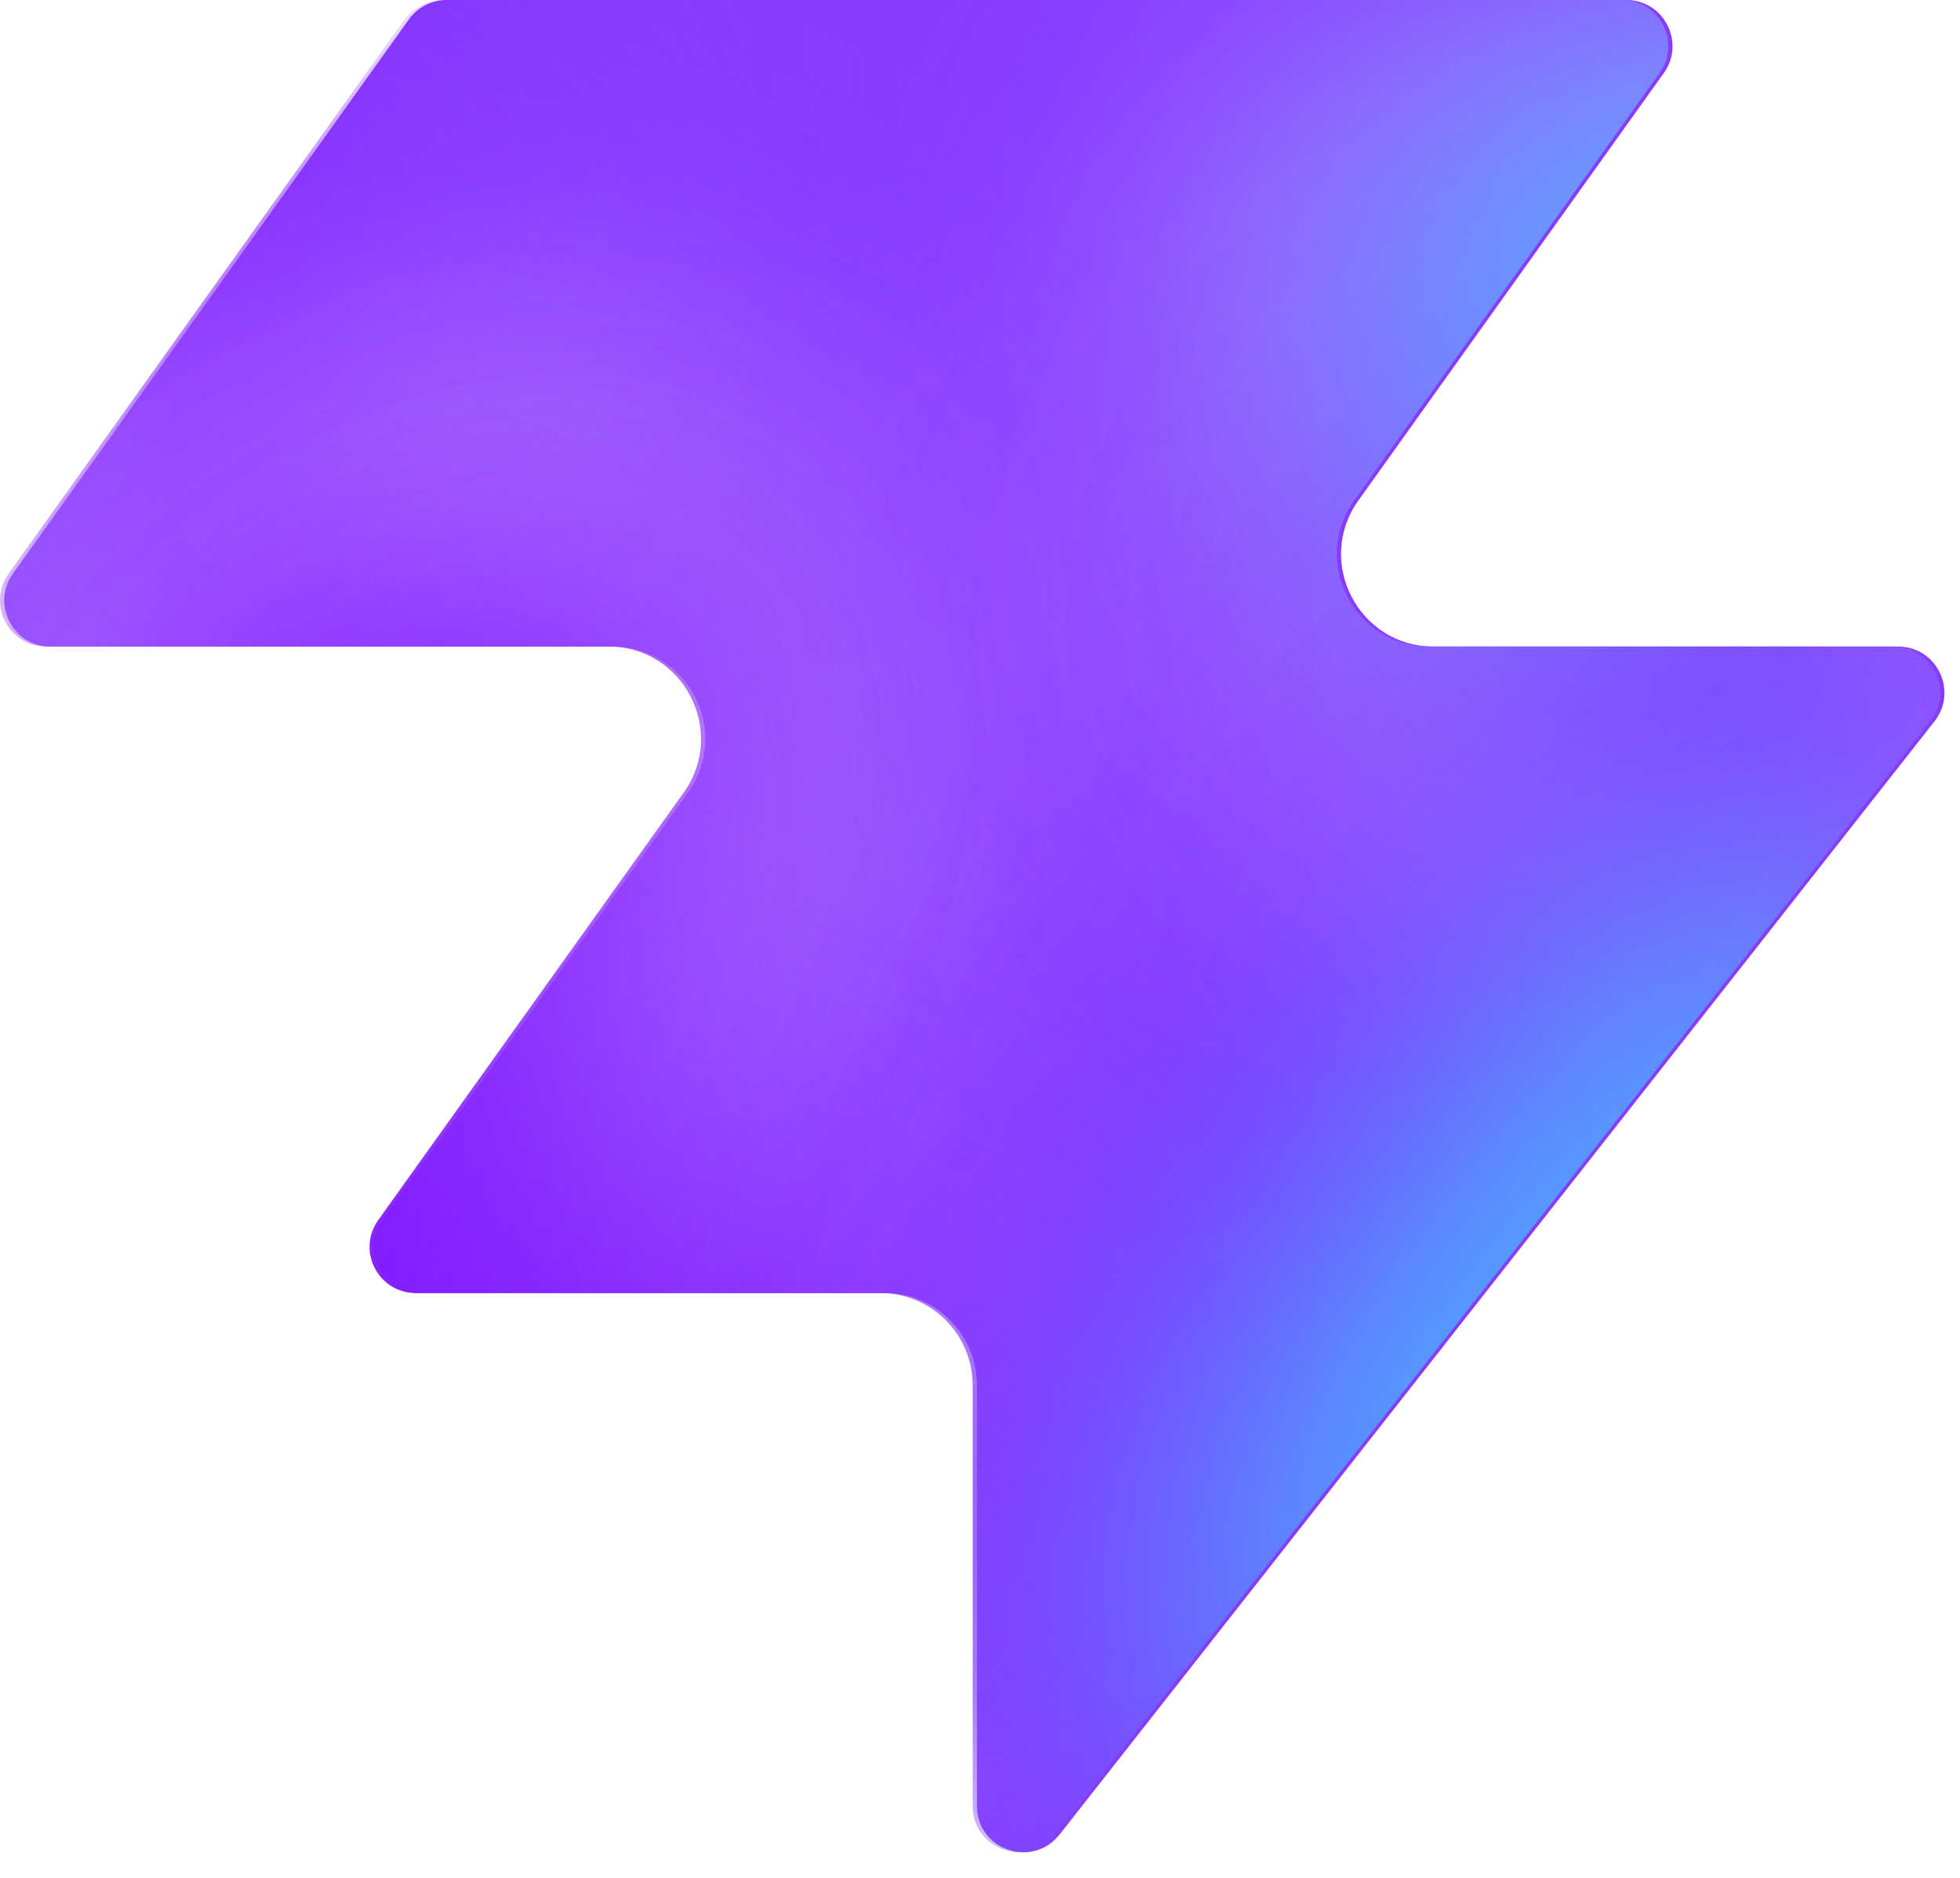
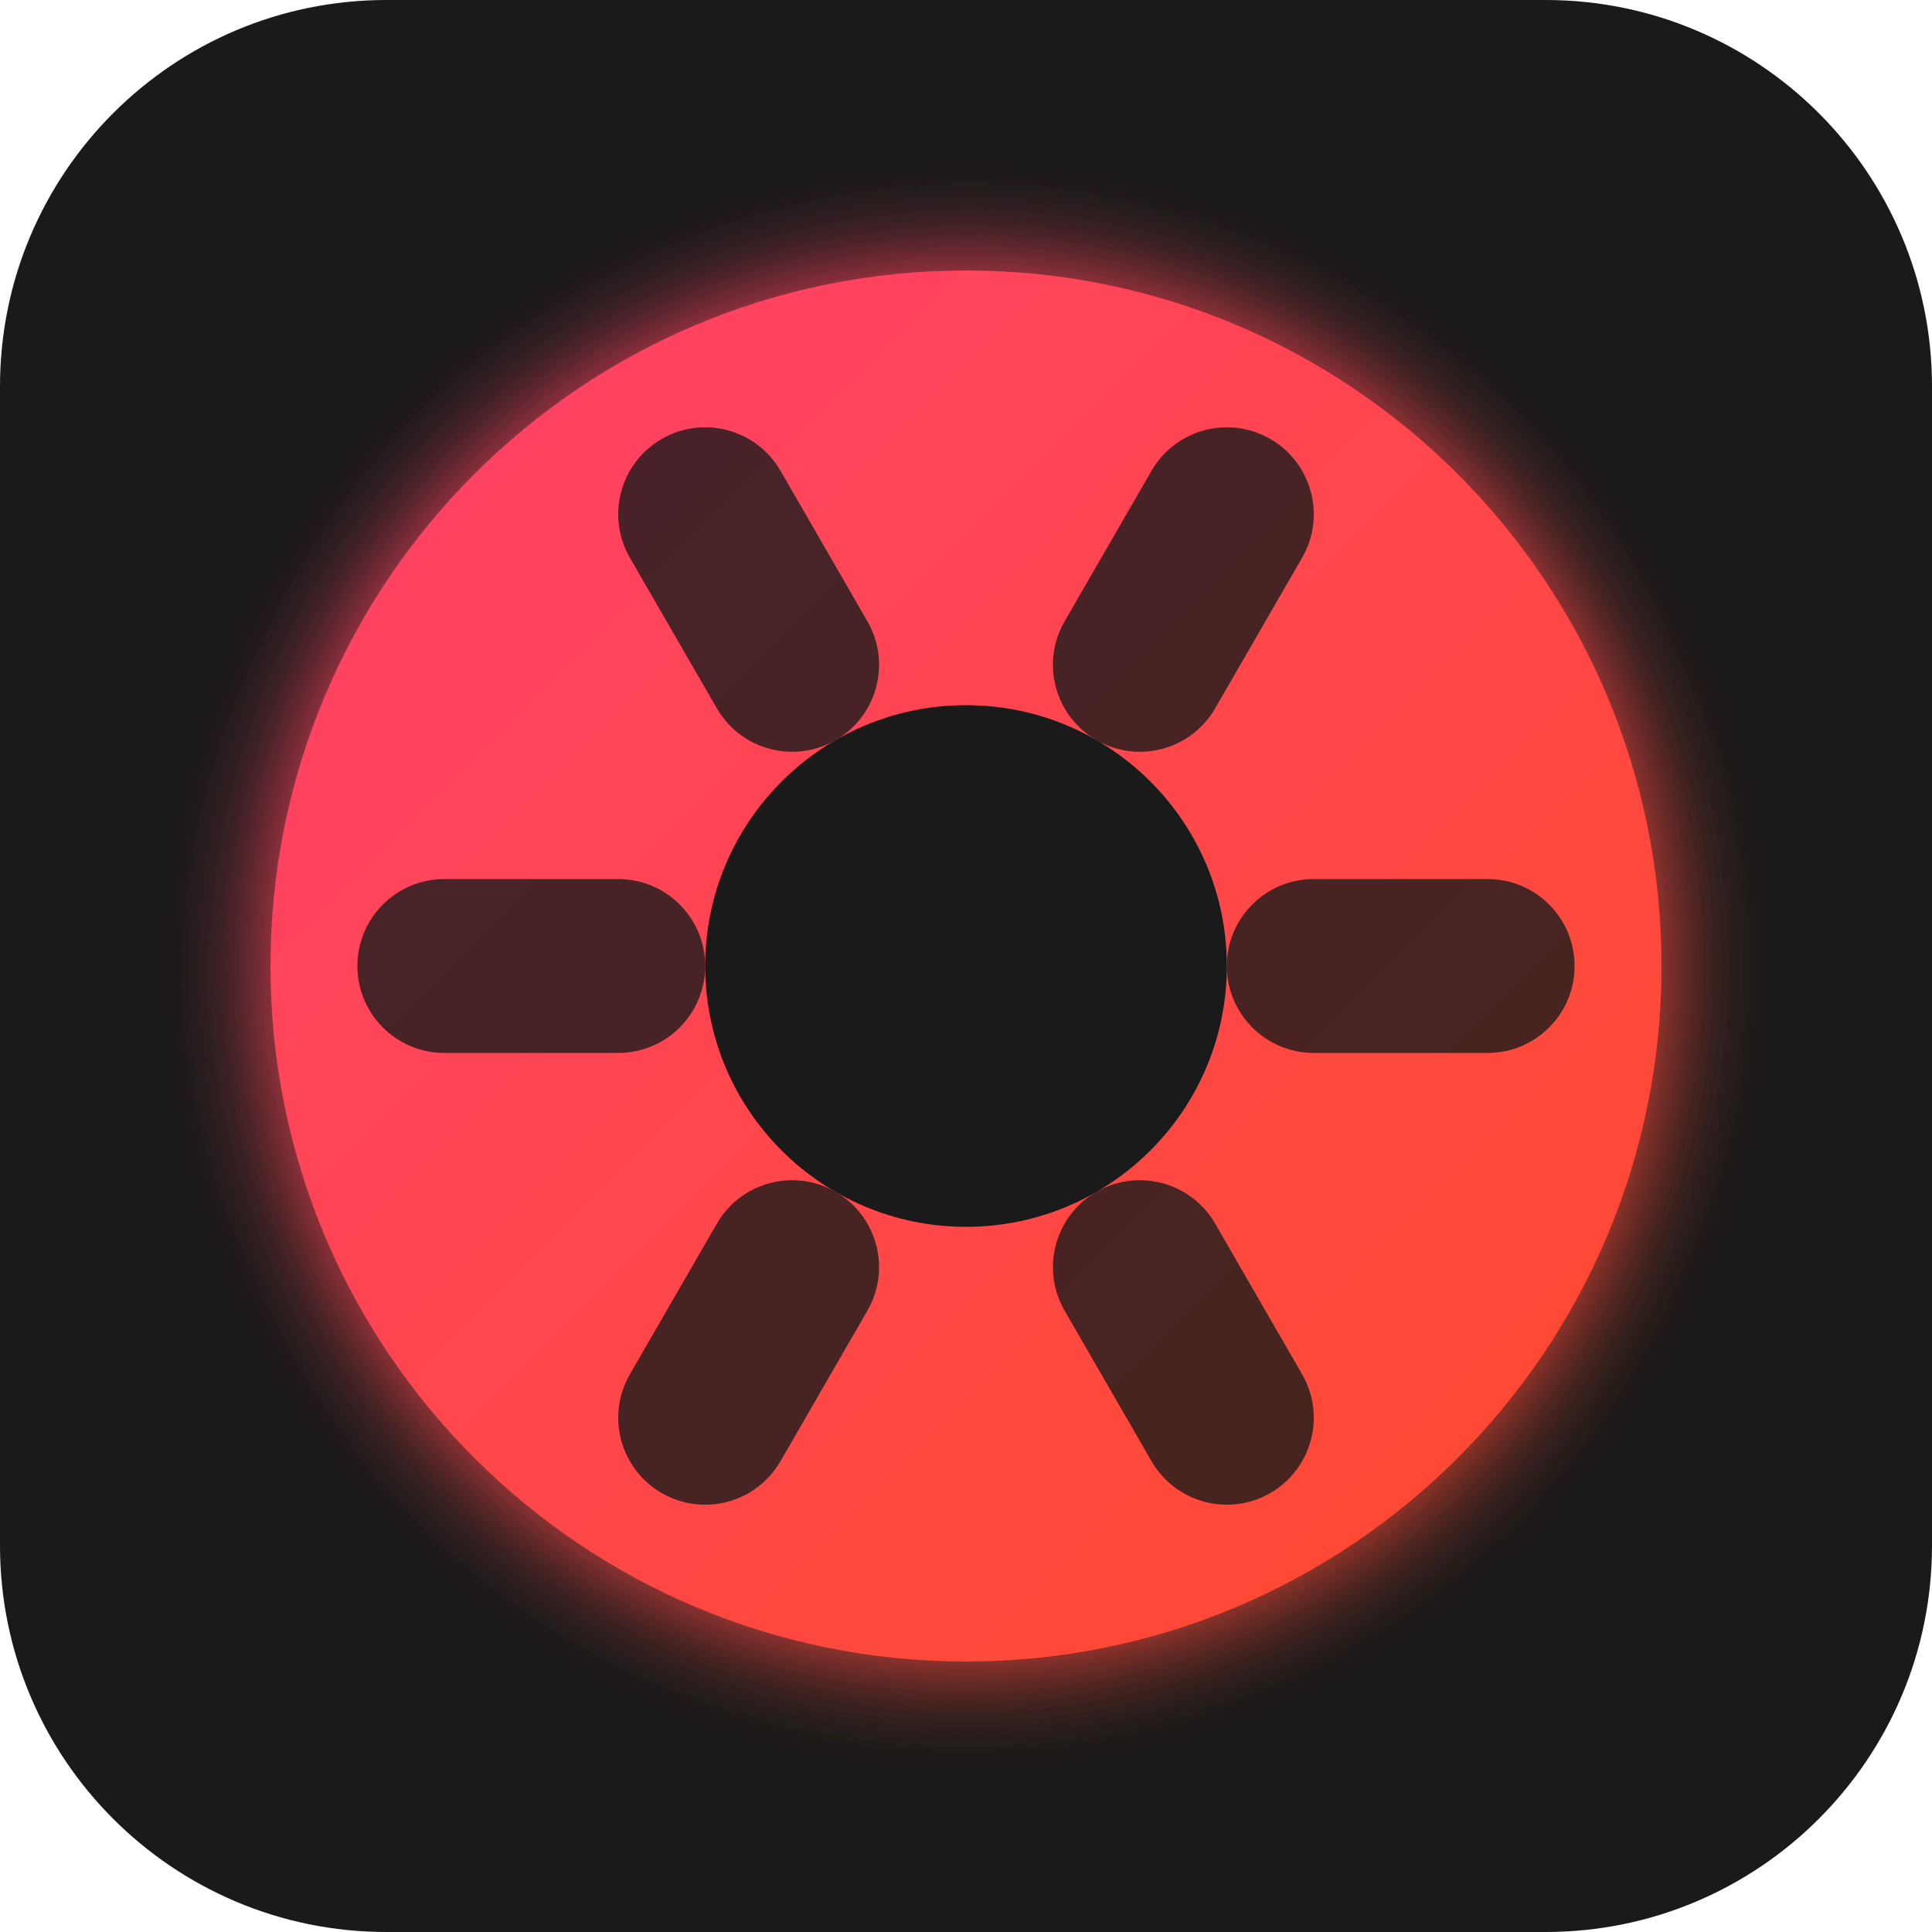
- <svg xmlns="http://www.w3.org/2000/svg" width="48" height="46" fill="none" viewBox="0 0 48 46">
-   <path fill="#863bff" d="M25.946 44.938c-.664.845-2.021.375-2.021-.698V33.937a2.26 2.26 0 0 0-2.262-2.262H10.287c-.92 0-1.456-1.04-.92-1.788l7.48-10.471c1.07-1.497 0-3.578-1.842-3.578H1.237c-.92 0-1.456-1.04-.92-1.788L10.013.474c.214-.297.556-.474.92-.474h28.894c.92 0 1.456 1.04.92 1.788l-7.48 10.471c-1.07 1.498 0 3.579 1.842 3.579h11.377c.943 0 1.473 1.088.89 1.83L25.947 44.94z" style="fill:#863bff;fill:color(display-p3 .525 .23 1);fill-opacity:1" />
-   <mask id="a" width="48" height="46" x="0" y="0" maskUnits="userSpaceOnUse" style="mask-type:alpha">
-     <path fill="#000" d="M25.842 44.938c-.664.844-2.021.375-2.021-.698V33.937a2.26 2.26 0 0 0-2.262-2.262H10.183c-.92 0-1.456-1.04-.92-1.788l7.48-10.471c1.07-1.498 0-3.579-1.842-3.579H1.133c-.92 0-1.456-1.04-.92-1.787L9.91.473c.214-.297.556-.474.92-.474h28.894c.92 0 1.456 1.04.92 1.788l-7.48 10.471c-1.07 1.498 0 3.578 1.842 3.578h11.377c.943 0 1.473 1.088.89 1.832L25.843 44.94z" style="fill:#000;fill-opacity:1" />
-   </mask>
-   <g mask="url(#a)">
-     <g filter="url(#b)">
-       <ellipse cx="5.508" cy="14.704" fill="#ede6ff" rx="5.508" ry="14.704" style="fill:#ede6ff;fill:color(display-p3 .927 .903 1);fill-opacity:1" transform="matrix(.00324 1 1 -.00324 -4.47 31.516)" />
-     </g>
-     <g filter="url(#c)">
-       <ellipse cx="10.399" cy="29.851" fill="#ede6ff" rx="10.399" ry="29.851" style="fill:#ede6ff;fill:color(display-p3 .927 .903 1);fill-opacity:1" transform="matrix(.00324 1 1 -.00324 -39.328 7.883)" />
-     </g>
-     <g filter="url(#d)">
-       <ellipse cx="5.508" cy="30.487" fill="#7e14ff" rx="5.508" ry="30.487" style="fill:#7e14ff;fill:color(display-p3 .492 .077 1);fill-opacity:1" transform="rotate(89.814 -25.913 -14.639)scale(1 -1)" />
-     </g>
-     <g filter="url(#e)">
-       <ellipse cx="5.508" cy="30.599" fill="#7e14ff" rx="5.508" ry="30.599" style="fill:#7e14ff;fill:color(display-p3 .492 .077 1);fill-opacity:1" transform="rotate(89.814 -32.644 -3.334)scale(1 -1)" />
-     </g>
-     <g filter="url(#f)">
-       <ellipse cx="5.508" cy="30.599" fill="#7e14ff" rx="5.508" ry="30.599" style="fill:#7e14ff;fill:color(display-p3 .492 .077 1);fill-opacity:1" transform="matrix(.00324 1 1 -.00324 -34.34 30.47)" />
-     </g>
-     <g filter="url(#g)">
-       <ellipse cx="14.072" cy="22.078" fill="#ede6ff" rx="14.072" ry="22.078" style="fill:#ede6ff;fill:color(display-p3 .927 .903 1);fill-opacity:1" transform="rotate(93.35 24.506 48.493)scale(-1 1)" />
-     </g>
-     <g filter="url(#h)">
-       <ellipse cx="3.47" cy="21.501" fill="#7e14ff" rx="3.47" ry="21.501" style="fill:#7e14ff;fill:color(display-p3 .492 .077 1);fill-opacity:1" transform="rotate(89.009 28.708 47.59)scale(-1 1)" />
-     </g>
-     <g filter="url(#i)">
-       <ellipse cx="3.47" cy="21.501" fill="#7e14ff" rx="3.47" ry="21.501" style="fill:#7e14ff;fill:color(display-p3 .492 .077 1);fill-opacity:1" transform="rotate(89.009 28.708 47.59)scale(-1 1)" />
-     </g>
-     <g filter="url(#j)">
-       <ellipse cx=".387" cy="8.972" fill="#7e14ff" rx="4.407" ry="29.108" style="fill:#7e14ff;fill:color(display-p3 .492 .077 1);fill-opacity:1" transform="rotate(39.51 .387 8.972)" />
-     </g>
-     <g filter="url(#k)">
-       <ellipse cx="47.523" cy="-6.092" fill="#7e14ff" rx="4.407" ry="29.108" style="fill:#7e14ff;fill:color(display-p3 .492 .077 1);fill-opacity:1" transform="rotate(37.892 47.523 -6.092)" />
-     </g>
-     <g filter="url(#l)">
-       <ellipse cx="41.412" cy="6.333" fill="#47bfff" rx="5.971" ry="9.665" style="fill:#47bfff;fill:color(display-p3 .28 .748 1);fill-opacity:1" transform="rotate(37.892 41.412 6.333)" />
-     </g>
-     <g filter="url(#m)">
-       <ellipse cx="-1.879" cy="38.332" fill="#7e14ff" rx="4.407" ry="29.108" style="fill:#7e14ff;fill:color(display-p3 .492 .077 1);fill-opacity:1" transform="rotate(37.892 -1.88 38.332)" />
-     </g>
-     <g filter="url(#n)">
-       <ellipse cx="-1.879" cy="38.332" fill="#7e14ff" rx="4.407" ry="29.108" style="fill:#7e14ff;fill:color(display-p3 .492 .077 1);fill-opacity:1" transform="rotate(37.892 -1.88 38.332)" />
-     </g>
-     <g filter="url(#o)">
-       <ellipse cx="35.651" cy="29.907" fill="#7e14ff" rx="4.407" ry="29.108" style="fill:#7e14ff;fill:color(display-p3 .492 .077 1);fill-opacity:1" transform="rotate(37.892 35.651 29.907)" />
-     </g>
-     <g filter="url(#p)">
-       <ellipse cx="38.418" cy="32.4" fill="#47bfff" rx="5.971" ry="15.297" style="fill:#47bfff;fill:color(display-p3 .28 .748 1);fill-opacity:1" transform="rotate(37.892 38.418 32.4)" />
+ <svg xmlns="http://www.w3.org/2000/svg" viewBox="0 0 100 100" width="32" height="32">
+   <rect width="100" height="100" rx="20" fill="#1a1a1a" />
+   <g transform="translate(50 50) scale(0.9)">
+     <defs>
+       <linearGradient id="redGradient" x1="0%" y1="0%" x2="100%" y2="100%">
+         <stop offset="0%" style="stop-color:#FF416C;stop-opacity:1" />
+         <stop offset="100%" style="stop-color:#FF4B2B;stop-opacity:1" />
+       </linearGradient>
+       <filter id="glow" x="-50%" y="-50%" width="200%" height="200%">
+         <feGaussianBlur stdDeviation="3" result="coloredBlur" />
+         <feMerge>
+           <feMergeNode in="coloredBlur" />
+           <feMergeNode in="SourceGraphic" />
+         </feMerge>
+       </filter>
+     </defs>
+     <circle cx="0" cy="0" r="40" fill="url(#redGradient)" filter="url(#glow)" />
+     <circle cx="0" cy="0" r="15" fill="#1a1a1a" />
+     <g fill="#1a1a1a" opacity="0.8">
+       <rect x="-35" y="-5" width="20" height="10" rx="5" transform="rotate(0 0 0)" />
+       <rect x="-35" y="-5" width="20" height="10" rx="5" transform="rotate(60 0 0)" />
+       <rect x="-35" y="-5" width="20" height="10" rx="5" transform="rotate(120 0 0)" />
+       <rect x="-35" y="-5" width="20" height="10" rx="5" transform="rotate(180 0 0)" />
+       <rect x="-35" y="-5" width="20" height="10" rx="5" transform="rotate(240 0 0)" />
+       <rect x="-35" y="-5" width="20" height="10" rx="5" transform="rotate(300 0 0)" />
    </g>
  </g>
-   <defs>
-     <filter id="b" width="60.045" height="41.654" x="-19.77" y="16.149" color-interpolation-filters="sRGB" filterUnits="userSpaceOnUse">
-       <feFlood flood-opacity="0" result="BackgroundImageFix" />
-       <feBlend in="SourceGraphic" in2="BackgroundImageFix" result="shape" />
-       <feGaussianBlur result="effect1_foregroundBlur_2002_17158" stdDeviation="7.659" />
-     </filter>
-     <filter id="c" width="90.34" height="51.437" x="-54.613" y="-7.533" color-interpolation-filters="sRGB" filterUnits="userSpaceOnUse">
-       <feFlood flood-opacity="0" result="BackgroundImageFix" />
-       <feBlend in="SourceGraphic" in2="BackgroundImageFix" result="shape" />
-       <feGaussianBlur result="effect1_foregroundBlur_2002_17158" stdDeviation="7.659" />
-     </filter>
-     <filter id="d" width="79.355" height="29.4" x="-49.64" y="2.03" color-interpolation-filters="sRGB" filterUnits="userSpaceOnUse">
-       <feFlood flood-opacity="0" result="BackgroundImageFix" />
-       <feBlend in="SourceGraphic" in2="BackgroundImageFix" result="shape" />
-       <feGaussianBlur result="effect1_foregroundBlur_2002_17158" stdDeviation="4.596" />
-     </filter>
-     <filter id="e" width="79.579" height="29.4" x="-45.045" y="20.029" color-interpolation-filters="sRGB" filterUnits="userSpaceOnUse">
-       <feFlood flood-opacity="0" result="BackgroundImageFix" />
-       <feBlend in="SourceGraphic" in2="BackgroundImageFix" result="shape" />
-       <feGaussianBlur result="effect1_foregroundBlur_2002_17158" stdDeviation="4.596" />
-     </filter>
-     <filter id="f" width="79.579" height="29.4" x="-43.513" y="21.178" color-interpolation-filters="sRGB" filterUnits="userSpaceOnUse">
-       <feFlood flood-opacity="0" result="BackgroundImageFix" />
-       <feBlend in="SourceGraphic" in2="BackgroundImageFix" result="shape" />
-       <feGaussianBlur result="effect1_foregroundBlur_2002_17158" stdDeviation="4.596" />
-     </filter>
-     <filter id="g" width="74.749" height="58.852" x="15.756" y="-17.901" color-interpolation-filters="sRGB" filterUnits="userSpaceOnUse">
-       <feFlood flood-opacity="0" result="BackgroundImageFix" />
-       <feBlend in="SourceGraphic" in2="BackgroundImageFix" result="shape" />
-       <feGaussianBlur result="effect1_foregroundBlur_2002_17158" stdDeviation="7.659" />
-     </filter>
-     <filter id="h" width="61.377" height="25.362" x="23.548" y="2.284" color-interpolation-filters="sRGB" filterUnits="userSpaceOnUse">
-       <feFlood flood-opacity="0" result="BackgroundImageFix" />
-       <feBlend in="SourceGraphic" in2="BackgroundImageFix" result="shape" />
-       <feGaussianBlur result="effect1_foregroundBlur_2002_17158" stdDeviation="4.596" />
-     </filter>
-     <filter id="i" width="61.377" height="25.362" x="23.548" y="2.284" color-interpolation-filters="sRGB" filterUnits="userSpaceOnUse">
-       <feFlood flood-opacity="0" result="BackgroundImageFix" />
-       <feBlend in="SourceGraphic" in2="BackgroundImageFix" result="shape" />
-       <feGaussianBlur result="effect1_foregroundBlur_2002_17158" stdDeviation="4.596" />
-     </filter>
-     <filter id="j" width="56.045" height="63.649" x="-27.636" y="-22.853" color-interpolation-filters="sRGB" filterUnits="userSpaceOnUse">
-       <feFlood flood-opacity="0" result="BackgroundImageFix" />
-       <feBlend in="SourceGraphic" in2="BackgroundImageFix" result="shape" />
-       <feGaussianBlur result="effect1_foregroundBlur_2002_17158" stdDeviation="4.596" />
-     </filter>
-     <filter id="k" width="54.814" height="64.646" x="20.116" y="-38.415" color-interpolation-filters="sRGB" filterUnits="userSpaceOnUse">
-       <feFlood flood-opacity="0" result="BackgroundImageFix" />
-       <feBlend in="SourceGraphic" in2="BackgroundImageFix" result="shape" />
-       <feGaussianBlur result="effect1_foregroundBlur_2002_17158" stdDeviation="4.596" />
-     </filter>
-     <filter id="l" width="33.541" height="35.313" x="24.641" y="-11.323" color-interpolation-filters="sRGB" filterUnits="userSpaceOnUse">
-       <feFlood flood-opacity="0" result="BackgroundImageFix" />
-       <feBlend in="SourceGraphic" in2="BackgroundImageFix" result="shape" />
-       <feGaussianBlur result="effect1_foregroundBlur_2002_17158" stdDeviation="4.596" />
-     </filter>
-     <filter id="m" width="54.814" height="64.646" x="-29.286" y="6.009" color-interpolation-filters="sRGB" filterUnits="userSpaceOnUse">
-       <feFlood flood-opacity="0" result="BackgroundImageFix" />
-       <feBlend in="SourceGraphic" in2="BackgroundImageFix" result="shape" />
-       <feGaussianBlur result="effect1_foregroundBlur_2002_17158" stdDeviation="4.596" />
-     </filter>
-     <filter id="n" width="54.814" height="64.646" x="-29.286" y="6.009" color-interpolation-filters="sRGB" filterUnits="userSpaceOnUse">
-       <feFlood flood-opacity="0" result="BackgroundImageFix" />
-       <feBlend in="SourceGraphic" in2="BackgroundImageFix" result="shape" />
-       <feGaussianBlur result="effect1_foregroundBlur_2002_17158" stdDeviation="4.596" />
-     </filter>
-     <filter id="o" width="54.814" height="64.646" x="8.244" y="-2.416" color-interpolation-filters="sRGB" filterUnits="userSpaceOnUse">
-       <feFlood flood-opacity="0" result="BackgroundImageFix" />
-       <feBlend in="SourceGraphic" in2="BackgroundImageFix" result="shape" />
-       <feGaussianBlur result="effect1_foregroundBlur_2002_17158" stdDeviation="4.596" />
-     </filter>
-     <filter id="p" width="39.409" height="43.623" x="18.713" y="10.588" color-interpolation-filters="sRGB" filterUnits="userSpaceOnUse">
-       <feFlood flood-opacity="0" result="BackgroundImageFix" />
-       <feBlend in="SourceGraphic" in2="BackgroundImageFix" result="shape" />
-       <feGaussianBlur result="effect1_foregroundBlur_2002_17158" stdDeviation="4.596" />
-     </filter>
-   </defs>
</svg>
